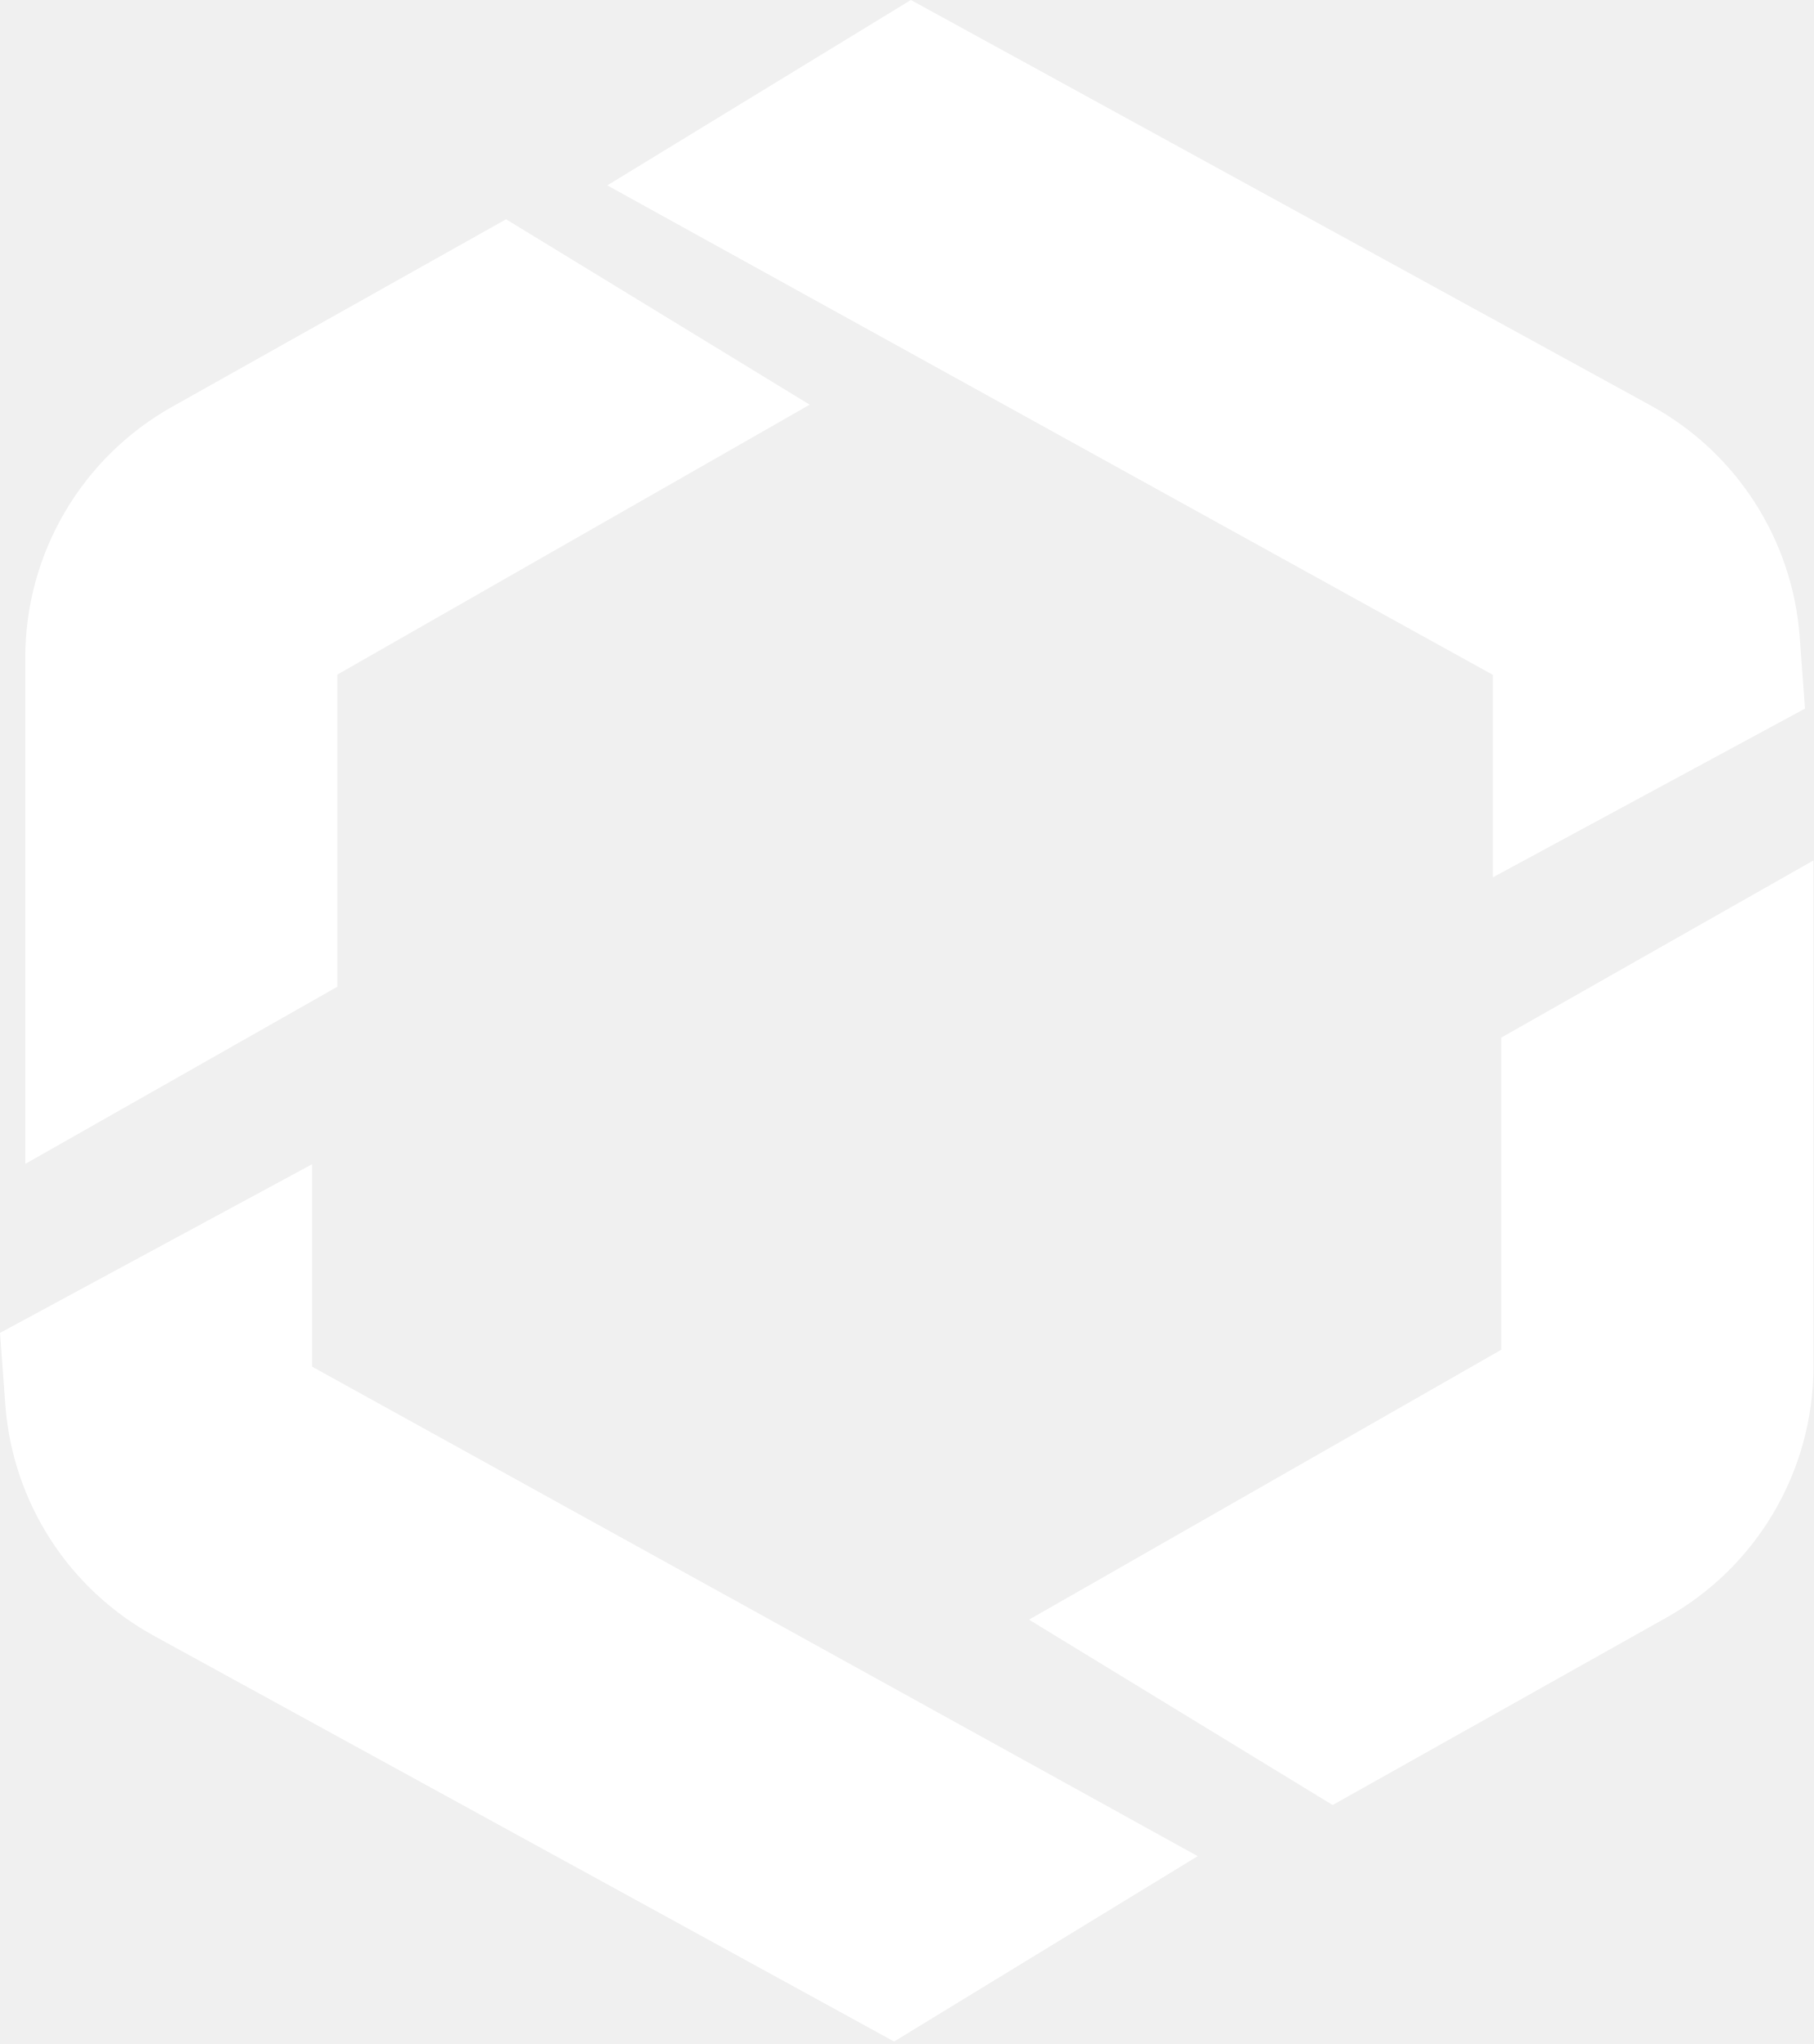
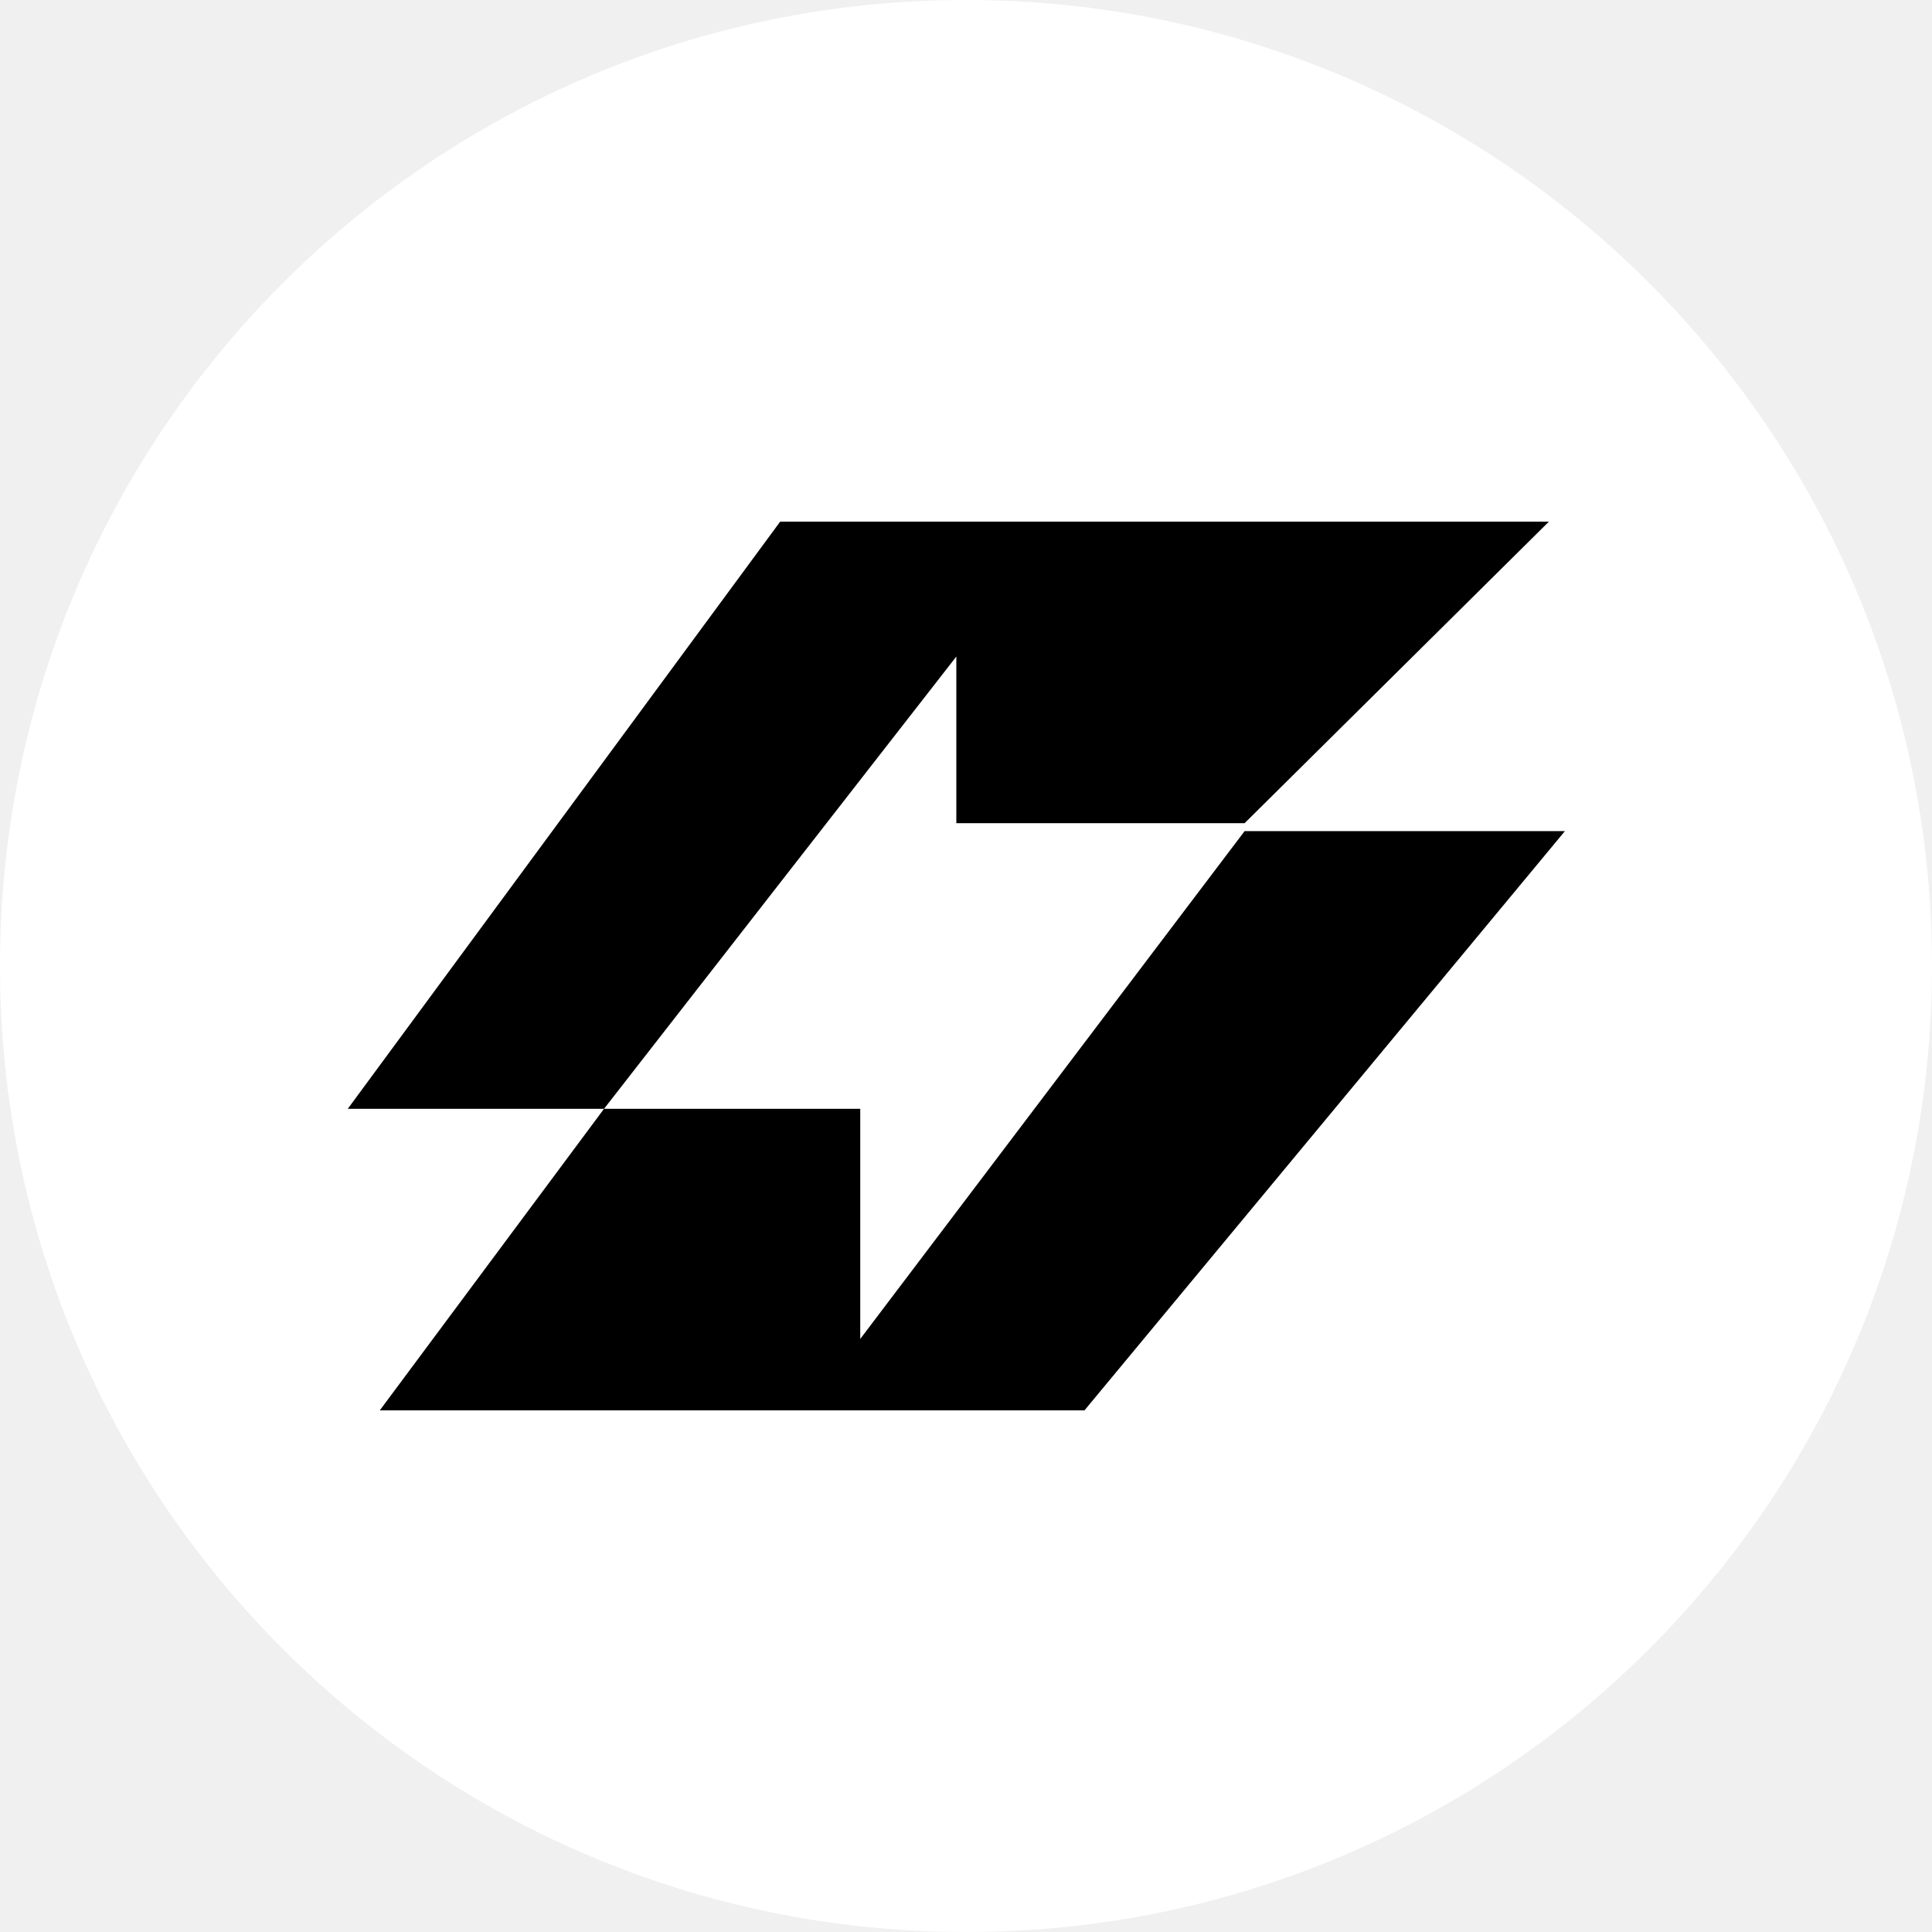
- <svg xmlns="http://www.w3.org/2000/svg" width="63" height="71" viewBox="0 0 63 71" fill="none">
-   <path d="M0.878 22.848V40.429L11.72 34.275V23.433L28.129 14.057L17.581 7.617L5.983 14.128C2.83 15.898 0.878 19.232 0.878 22.848Z" fill="white" />
-   <path d="M63 47.468V29.888L52.158 36.041V46.883L35.749 56.26L46.297 62.699L57.895 56.188C61.048 54.418 63 51.084 63 47.468Z" fill="white" />
-   <path d="M62.522 22.121L62.707 24.614L51.865 30.474V23.442L21.098 6.439L31.645 0L57.356 14.091C60.327 15.719 62.272 18.742 62.522 22.121Z" fill="white" />
-   <path d="M0.185 48.793L0 46.3L10.842 40.44V47.472L41.609 64.475L31.062 70.914L5.351 56.823C2.38 55.195 0.435 52.172 0.185 48.793Z" fill="white" />
+ <svg xmlns="http://www.w3.org/2000/svg" width="100" height="100" viewBox="0 0 100 100" fill="none">
+   <rect width="100" height="100" rx="50" fill="white" />
+   <path d="M18 57.393L40.382 27H80.171L64.421 42.607H49.5V33.982L31.263 57.393H44.526V69.304L64.421 43.018H81L56.132 73H19.658L31.263 57.393H18Z" fill="black" />
</svg>
